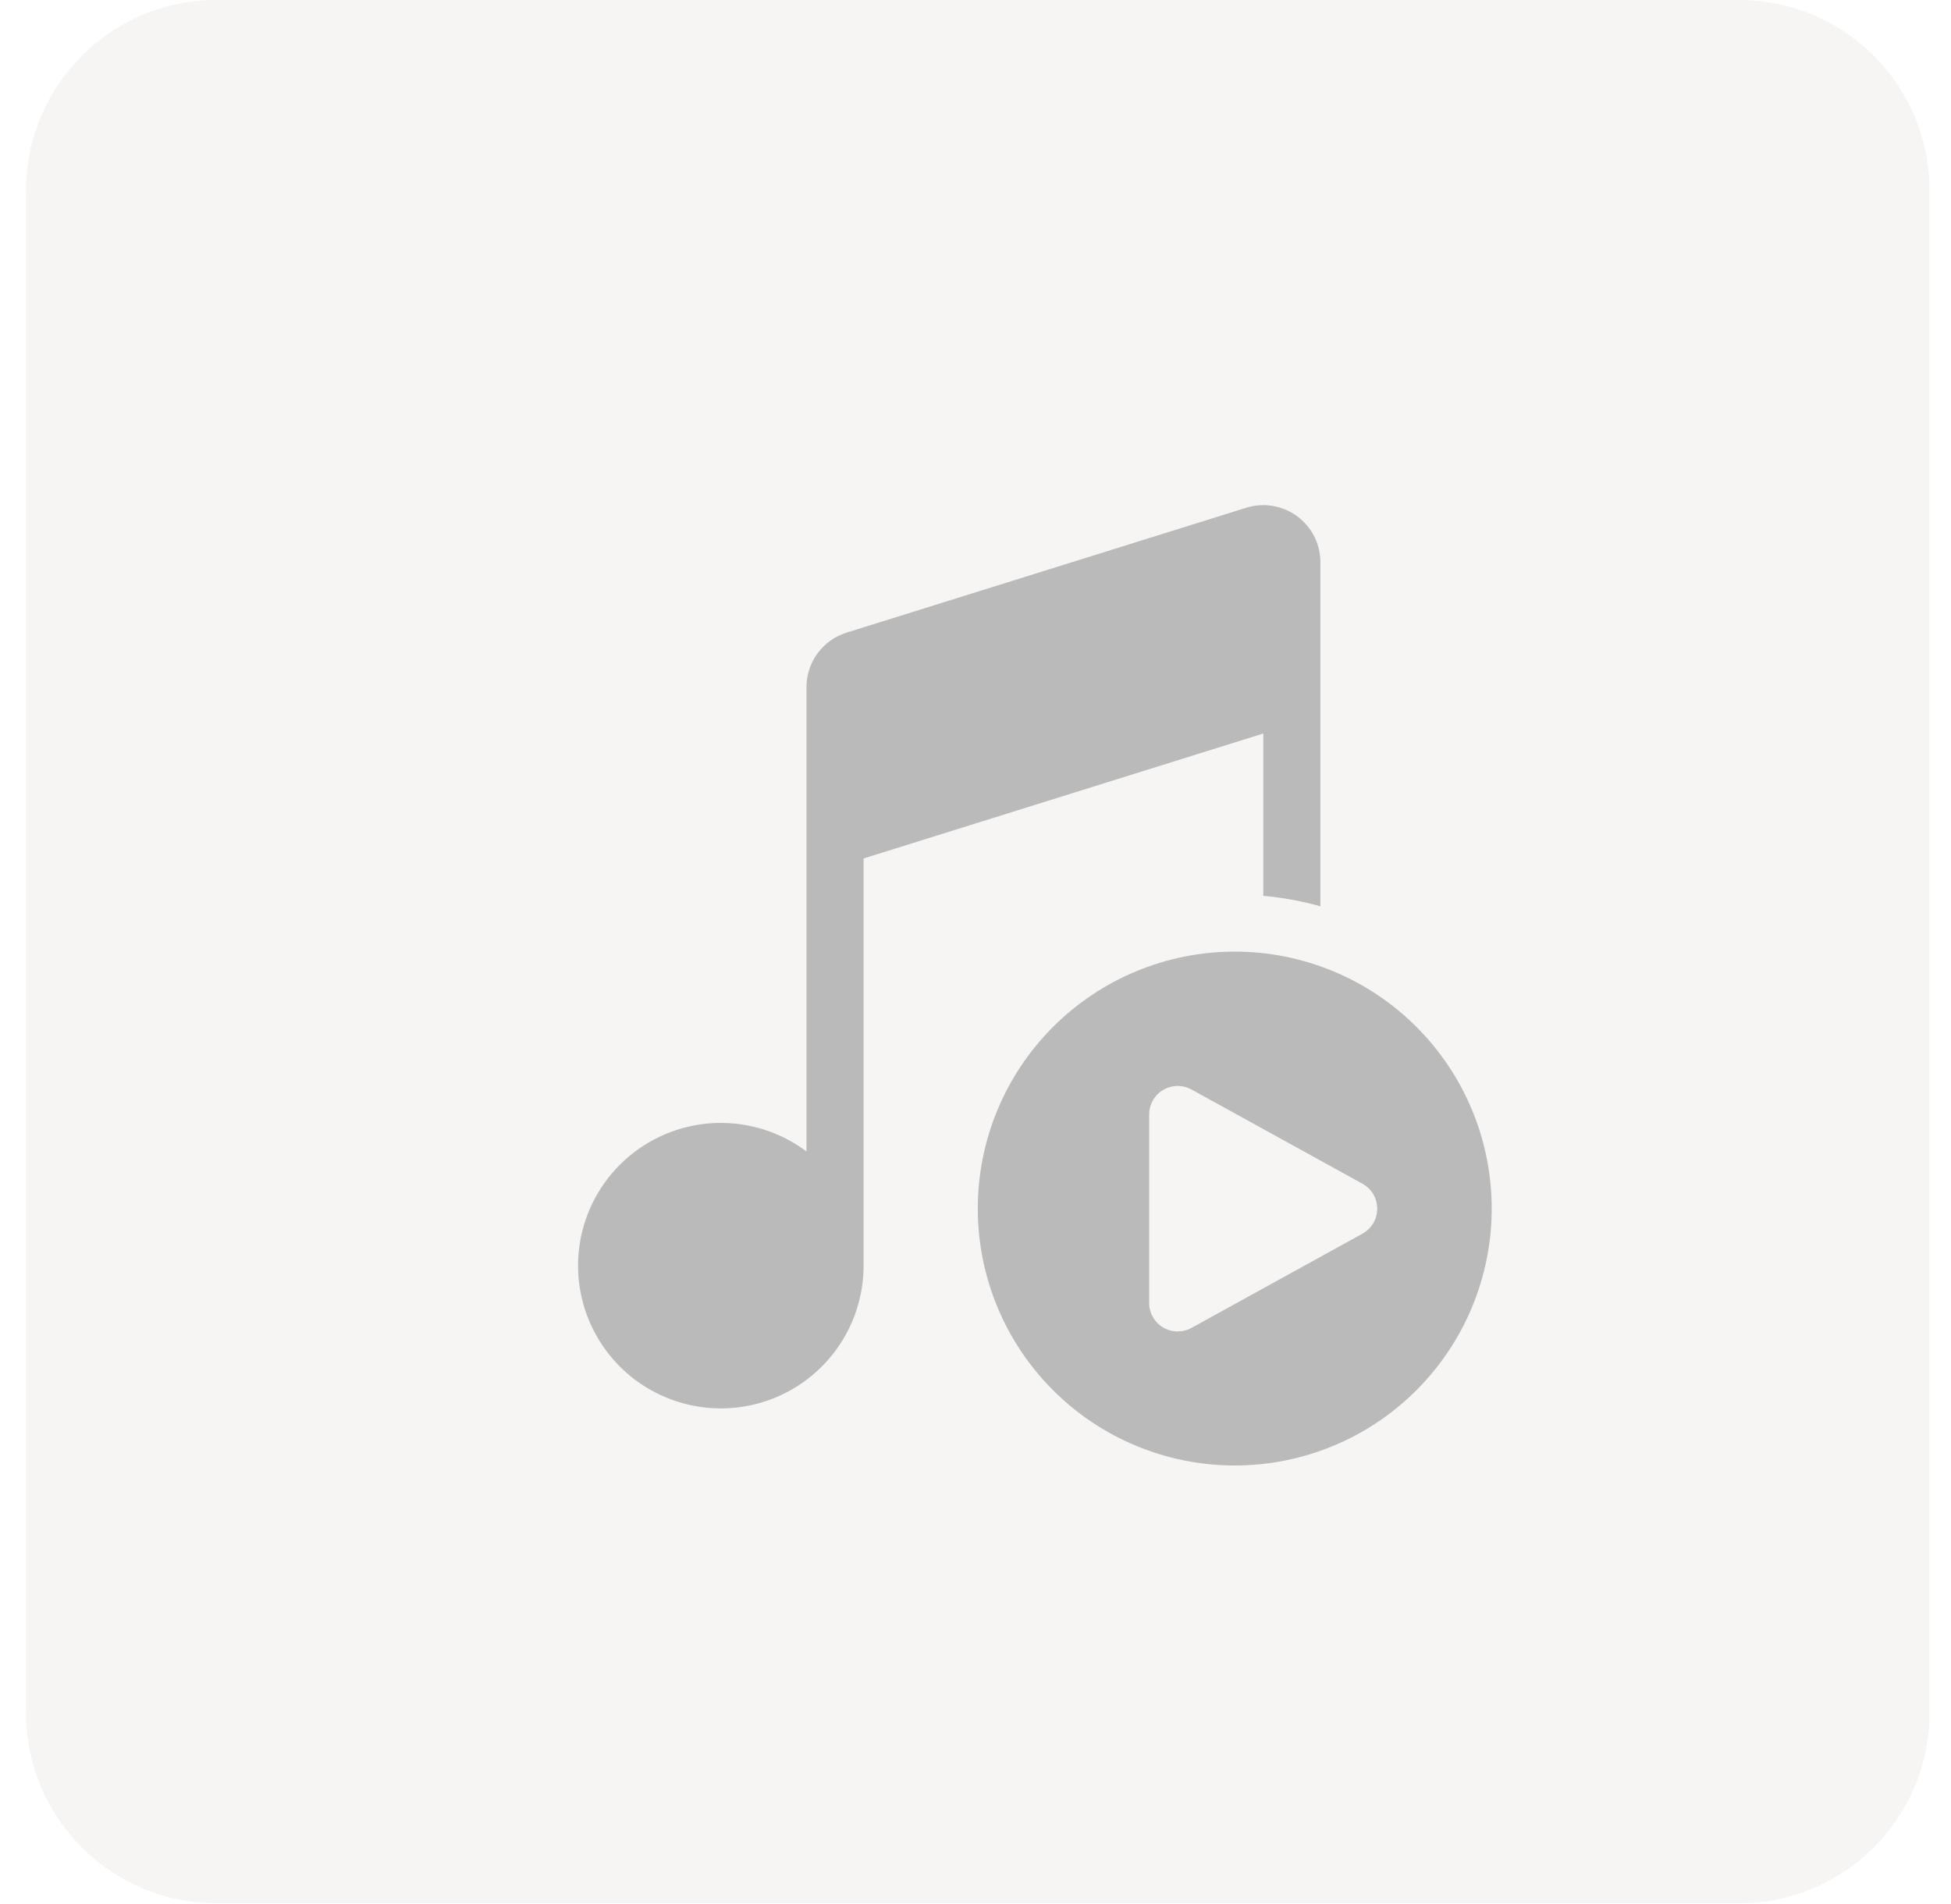
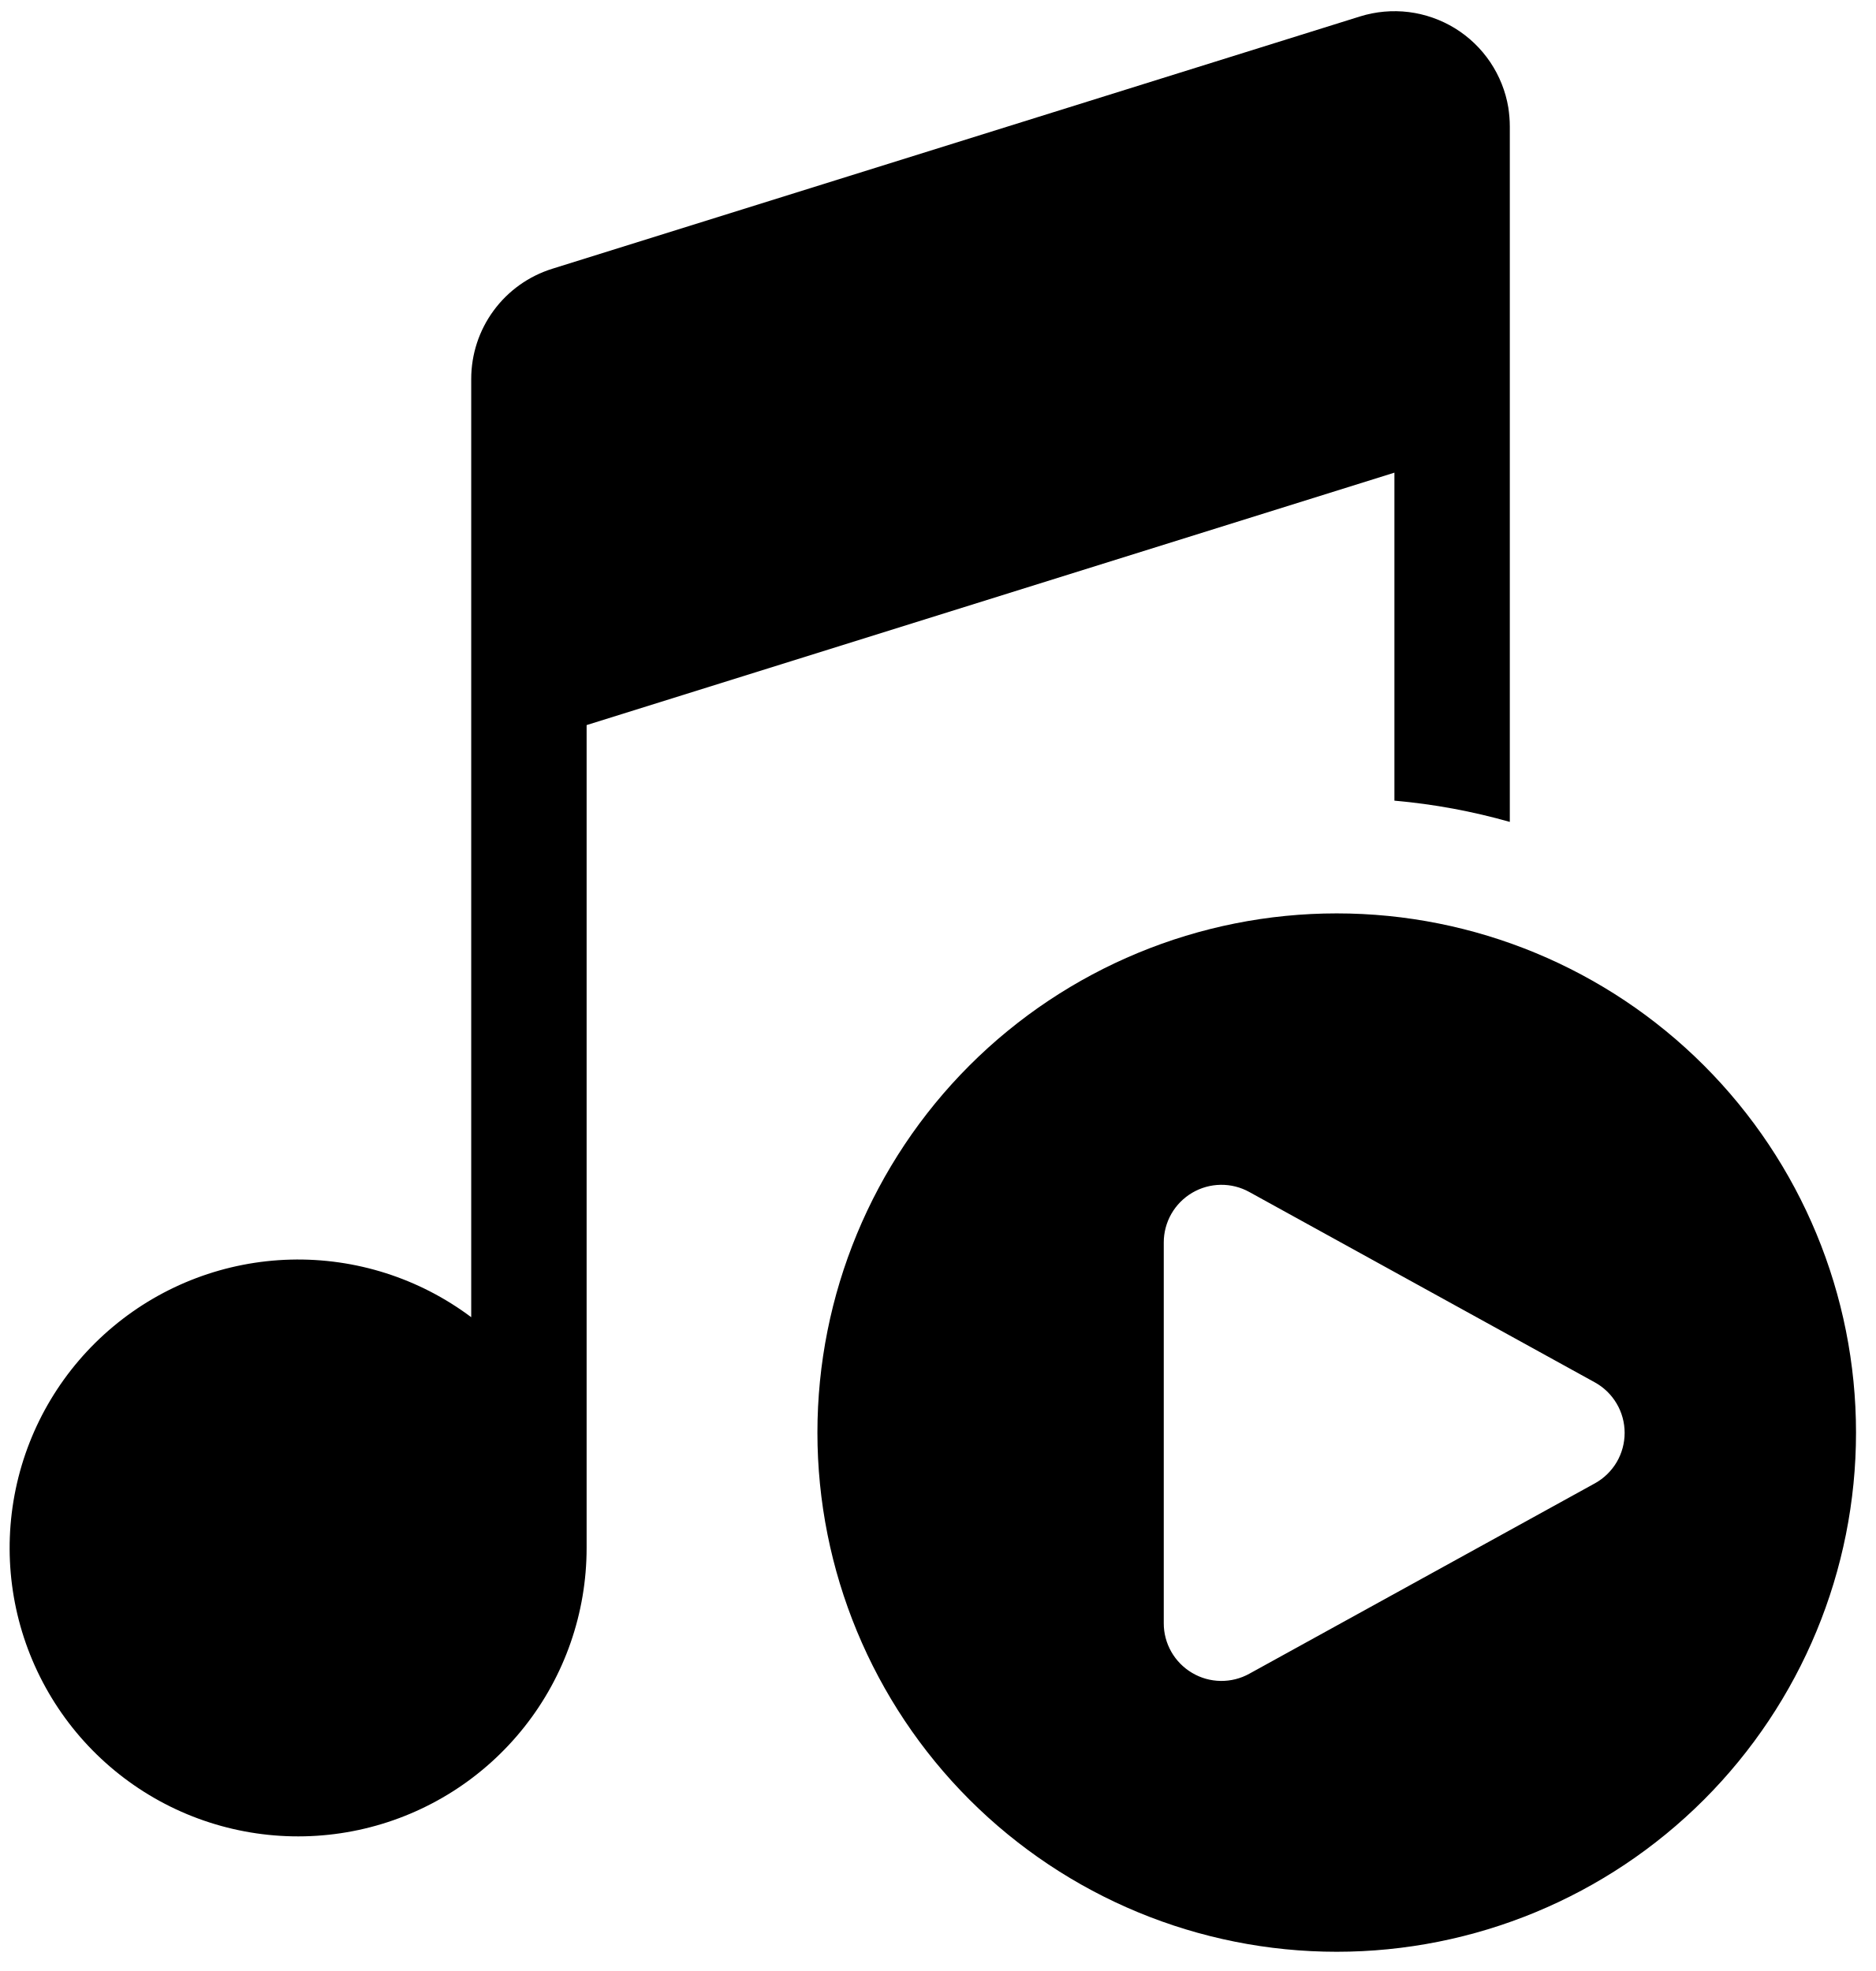
- <svg xmlns="http://www.w3.org/2000/svg" width="41" height="40" viewBox="0 0 41 40" fill="none">
-   <rect x="0.548" width="40" height="40" rx="4" fill="#F6F5F4" />
-   <path d="M27.732 11.619C27.704 11.45 27.64 11.289 27.544 11.146C27.448 11.004 27.323 10.884 27.177 10.794C27.031 10.704 26.867 10.647 26.697 10.626C26.527 10.604 26.354 10.62 26.19 10.671L17.79 13.296C17.546 13.372 17.333 13.524 17.181 13.73C17.029 13.937 16.948 14.186 16.948 14.442V24.2C16.407 23.794 15.746 23.584 15.07 23.601C14.394 23.619 13.745 23.864 13.226 24.297C12.707 24.73 12.349 25.325 12.211 25.987C12.073 26.648 12.162 27.337 12.465 27.942C12.767 28.546 13.264 29.031 13.877 29.317C14.489 29.604 15.18 29.675 15.837 29.52C16.495 29.364 17.081 28.992 17.5 28.462C17.92 27.932 18.148 27.276 18.148 26.6V18.042L26.548 15.416V18.828C26.96 18.864 27.362 18.939 27.748 19.048V11.816C27.748 11.749 27.742 11.684 27.732 11.619ZM31.348 25.4C31.348 26.832 30.779 28.206 29.766 29.218C28.754 30.231 27.38 30.8 25.948 30.8C24.516 30.8 23.142 30.231 22.13 29.218C21.117 28.206 20.548 26.832 20.548 25.4C20.548 23.968 21.117 22.594 22.13 21.582C23.142 20.569 24.516 20 25.948 20C27.38 20 28.754 20.569 29.766 21.582C30.779 22.594 31.348 23.968 31.348 25.4ZM28.632 24.878L25.04 22.898C24.948 22.848 24.845 22.822 24.741 22.823C24.637 22.825 24.535 22.853 24.445 22.906C24.355 22.959 24.28 23.035 24.228 23.125C24.177 23.216 24.149 23.318 24.149 23.422V27.382C24.149 27.487 24.176 27.59 24.228 27.68C24.28 27.771 24.354 27.847 24.444 27.9C24.534 27.953 24.636 27.981 24.741 27.983C24.845 27.984 24.948 27.959 25.04 27.908L28.632 25.928C28.726 25.876 28.804 25.8 28.859 25.708C28.913 25.615 28.942 25.51 28.942 25.403C28.942 25.296 28.913 25.191 28.859 25.098C28.804 25.006 28.726 24.93 28.632 24.878Z" fill="#BABABA" />
+ <svg xmlns="http://www.w3.org/2000/svg" width="39" height="41" viewBox="0 0 39 41" fill="none">
+   <path fill="currentColor" d="M31.369 2.238C31.313 1.9 31.184 1.578 30.993 1.293C30.801 1.008 30.551 0.768 30.259 0.588C29.966 0.409 29.639 0.294 29.299 0.251C28.958 0.209 28.612 0.24 28.285 0.342L11.485 5.591C10.996 5.744 10.569 6.048 10.266 6.461C9.963 6.873 9.8 7.371 9.8 7.883V27.4C8.719 26.589 7.395 26.167 6.044 26.202C4.693 26.237 3.393 26.727 2.356 27.593C1.318 28.459 0.603 29.651 0.327 30.974C0.051 32.297 0.229 33.674 0.834 34.883C1.438 36.092 2.433 37.062 3.657 37.635C4.881 38.207 6.263 38.35 7.579 38.039C8.894 37.729 10.066 36.983 10.905 35.923C11.744 34.864 12.2 33.552 12.2 32.2V15.083L29 9.832V16.655C29.823 16.727 30.627 16.878 31.4 17.097V2.632C31.4 2.498 31.388 2.368 31.369 2.238ZM38.6 29.8C38.6 32.664 37.462 35.411 35.437 37.437C33.412 39.462 30.665 40.6 27.8 40.6C24.936 40.6 22.189 39.462 20.163 37.437C18.138 35.411 17 32.664 17 29.8C17 26.936 18.138 24.189 20.163 22.163C22.189 20.138 24.936 19 27.8 19C30.665 19 33.412 20.138 35.437 22.163C37.462 24.189 38.6 26.936 38.6 29.8V29.8ZM33.169 28.756L25.983 24.796C25.801 24.695 25.595 24.643 25.386 24.646C25.178 24.649 24.973 24.706 24.794 24.812C24.614 24.918 24.465 25.069 24.361 25.25C24.258 25.431 24.203 25.636 24.203 25.845V33.765C24.202 33.974 24.257 34.179 24.36 34.36C24.464 34.542 24.613 34.693 24.793 34.799C24.973 34.906 25.177 34.963 25.386 34.966C25.595 34.969 25.801 34.917 25.983 34.816L33.169 30.856C33.357 30.752 33.513 30.6 33.622 30.416C33.731 30.231 33.788 30.02 33.788 29.806C33.788 29.592 33.731 29.381 33.622 29.197C33.513 29.012 33.357 28.86 33.169 28.756V28.756Z" />
</svg>
